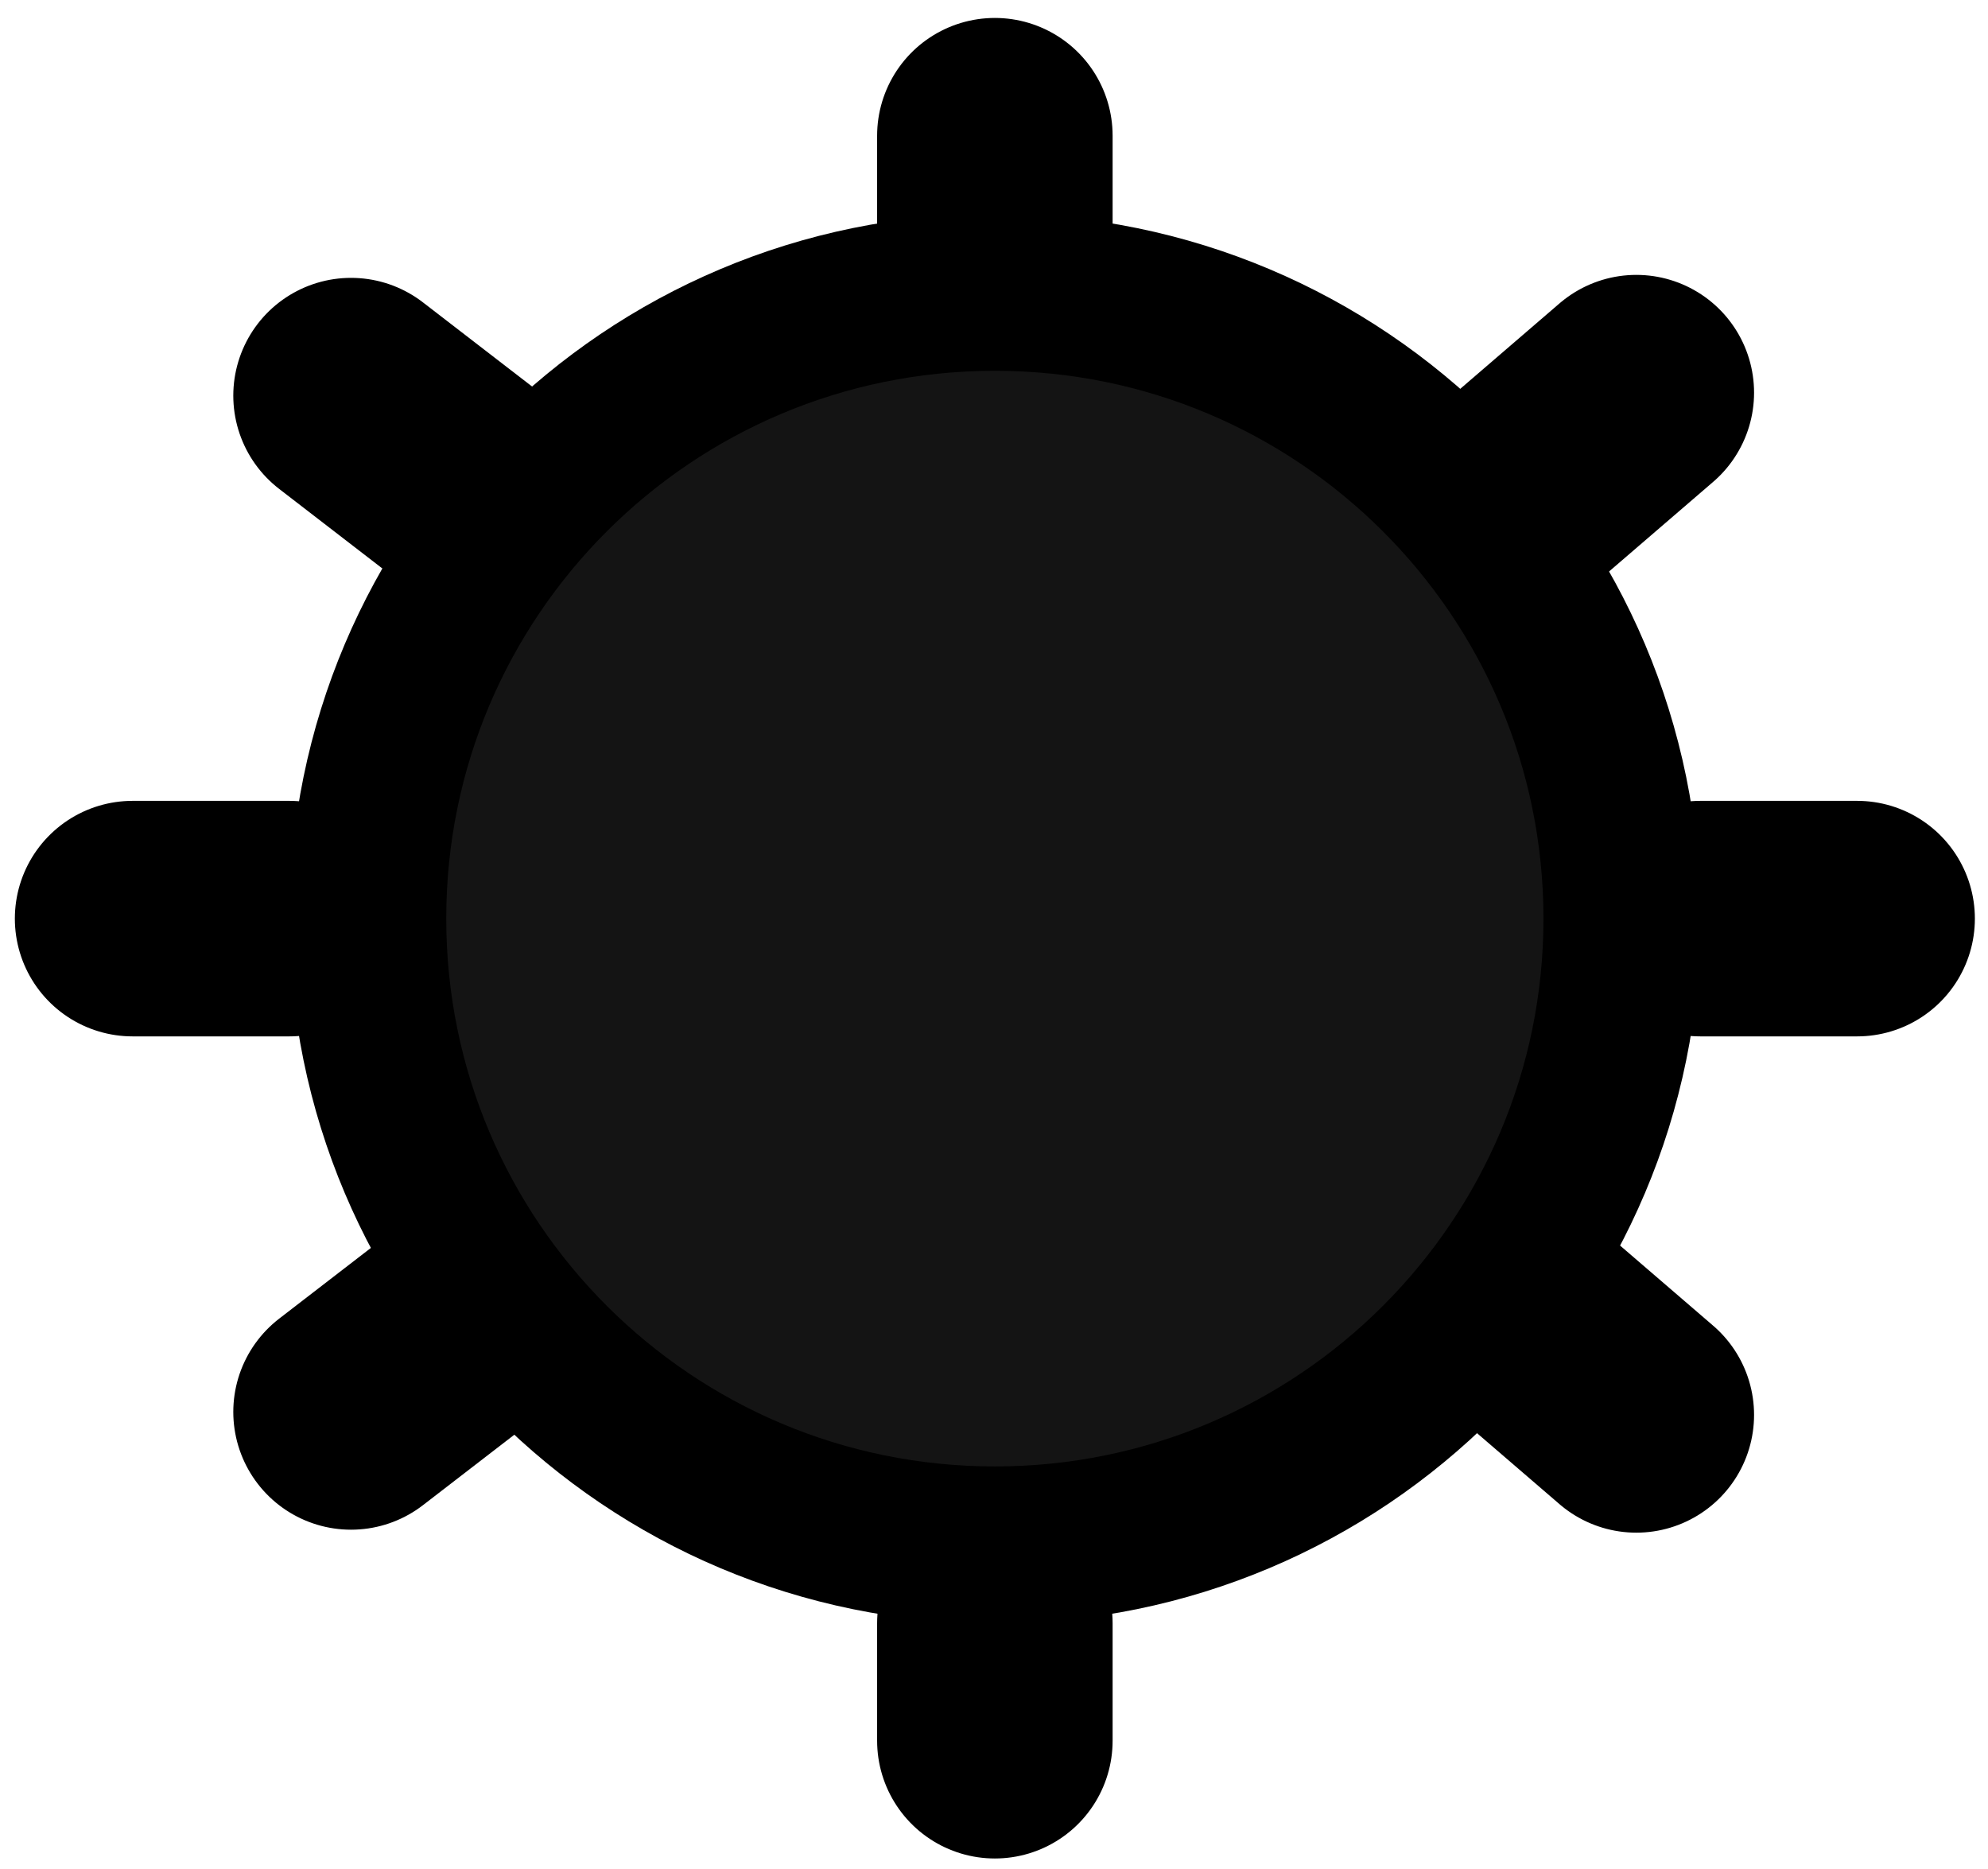
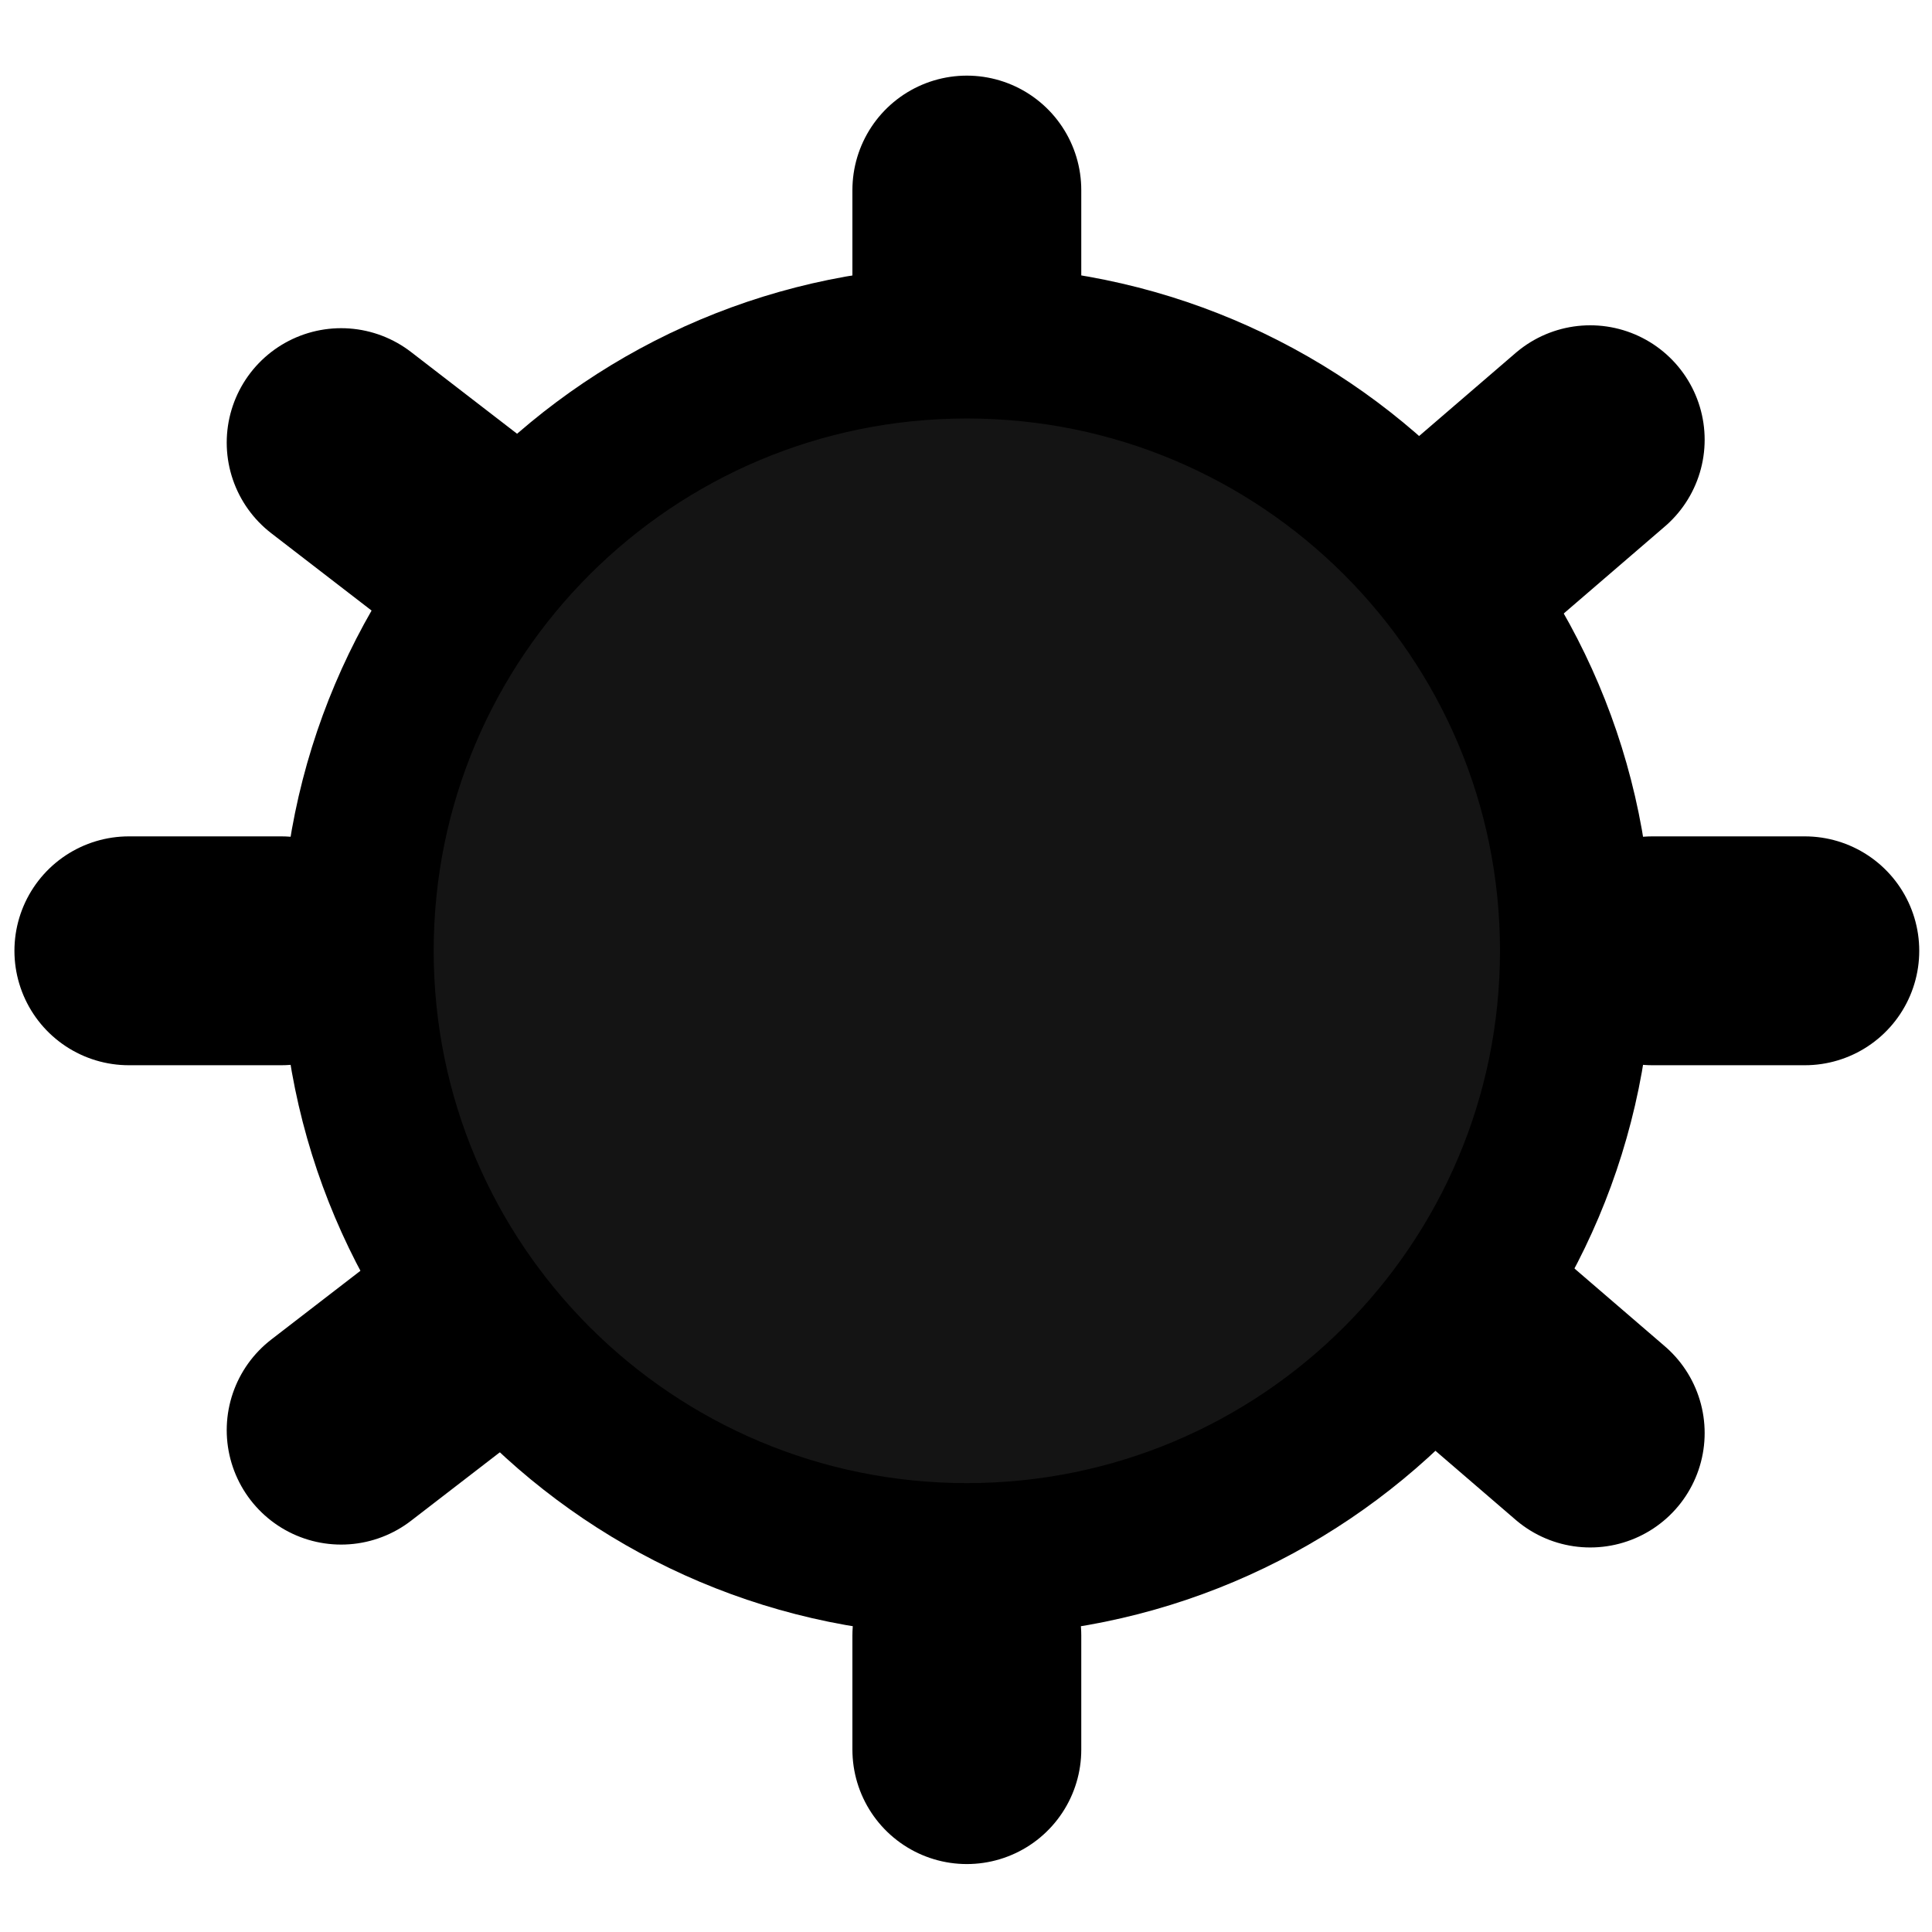
- <svg xmlns="http://www.w3.org/2000/svg" width="83" height="78" fill="none">
+ <svg xmlns="http://www.w3.org/2000/svg" width="40" height="40" viewBox="0 0 83 78" fill="none">
  <path d="M63.847 55.217l4.47 3.847m-53.661-.124l4.67-3.6m44.521-35.102l4.47-3.847m-53.661.124l4.67 3.6m22.21 52.55v-4.903m-36-29.415h6.546m58.909 0h6.545m-36-27.78V5.665" stroke="#000" stroke-width="9.832" stroke-linecap="round" />
  <ellipse cx="41.536" cy="38.347" rx="26.182" ry="26.146" fill="#141414" stroke="#000" stroke-width="6.555" />
</svg>
